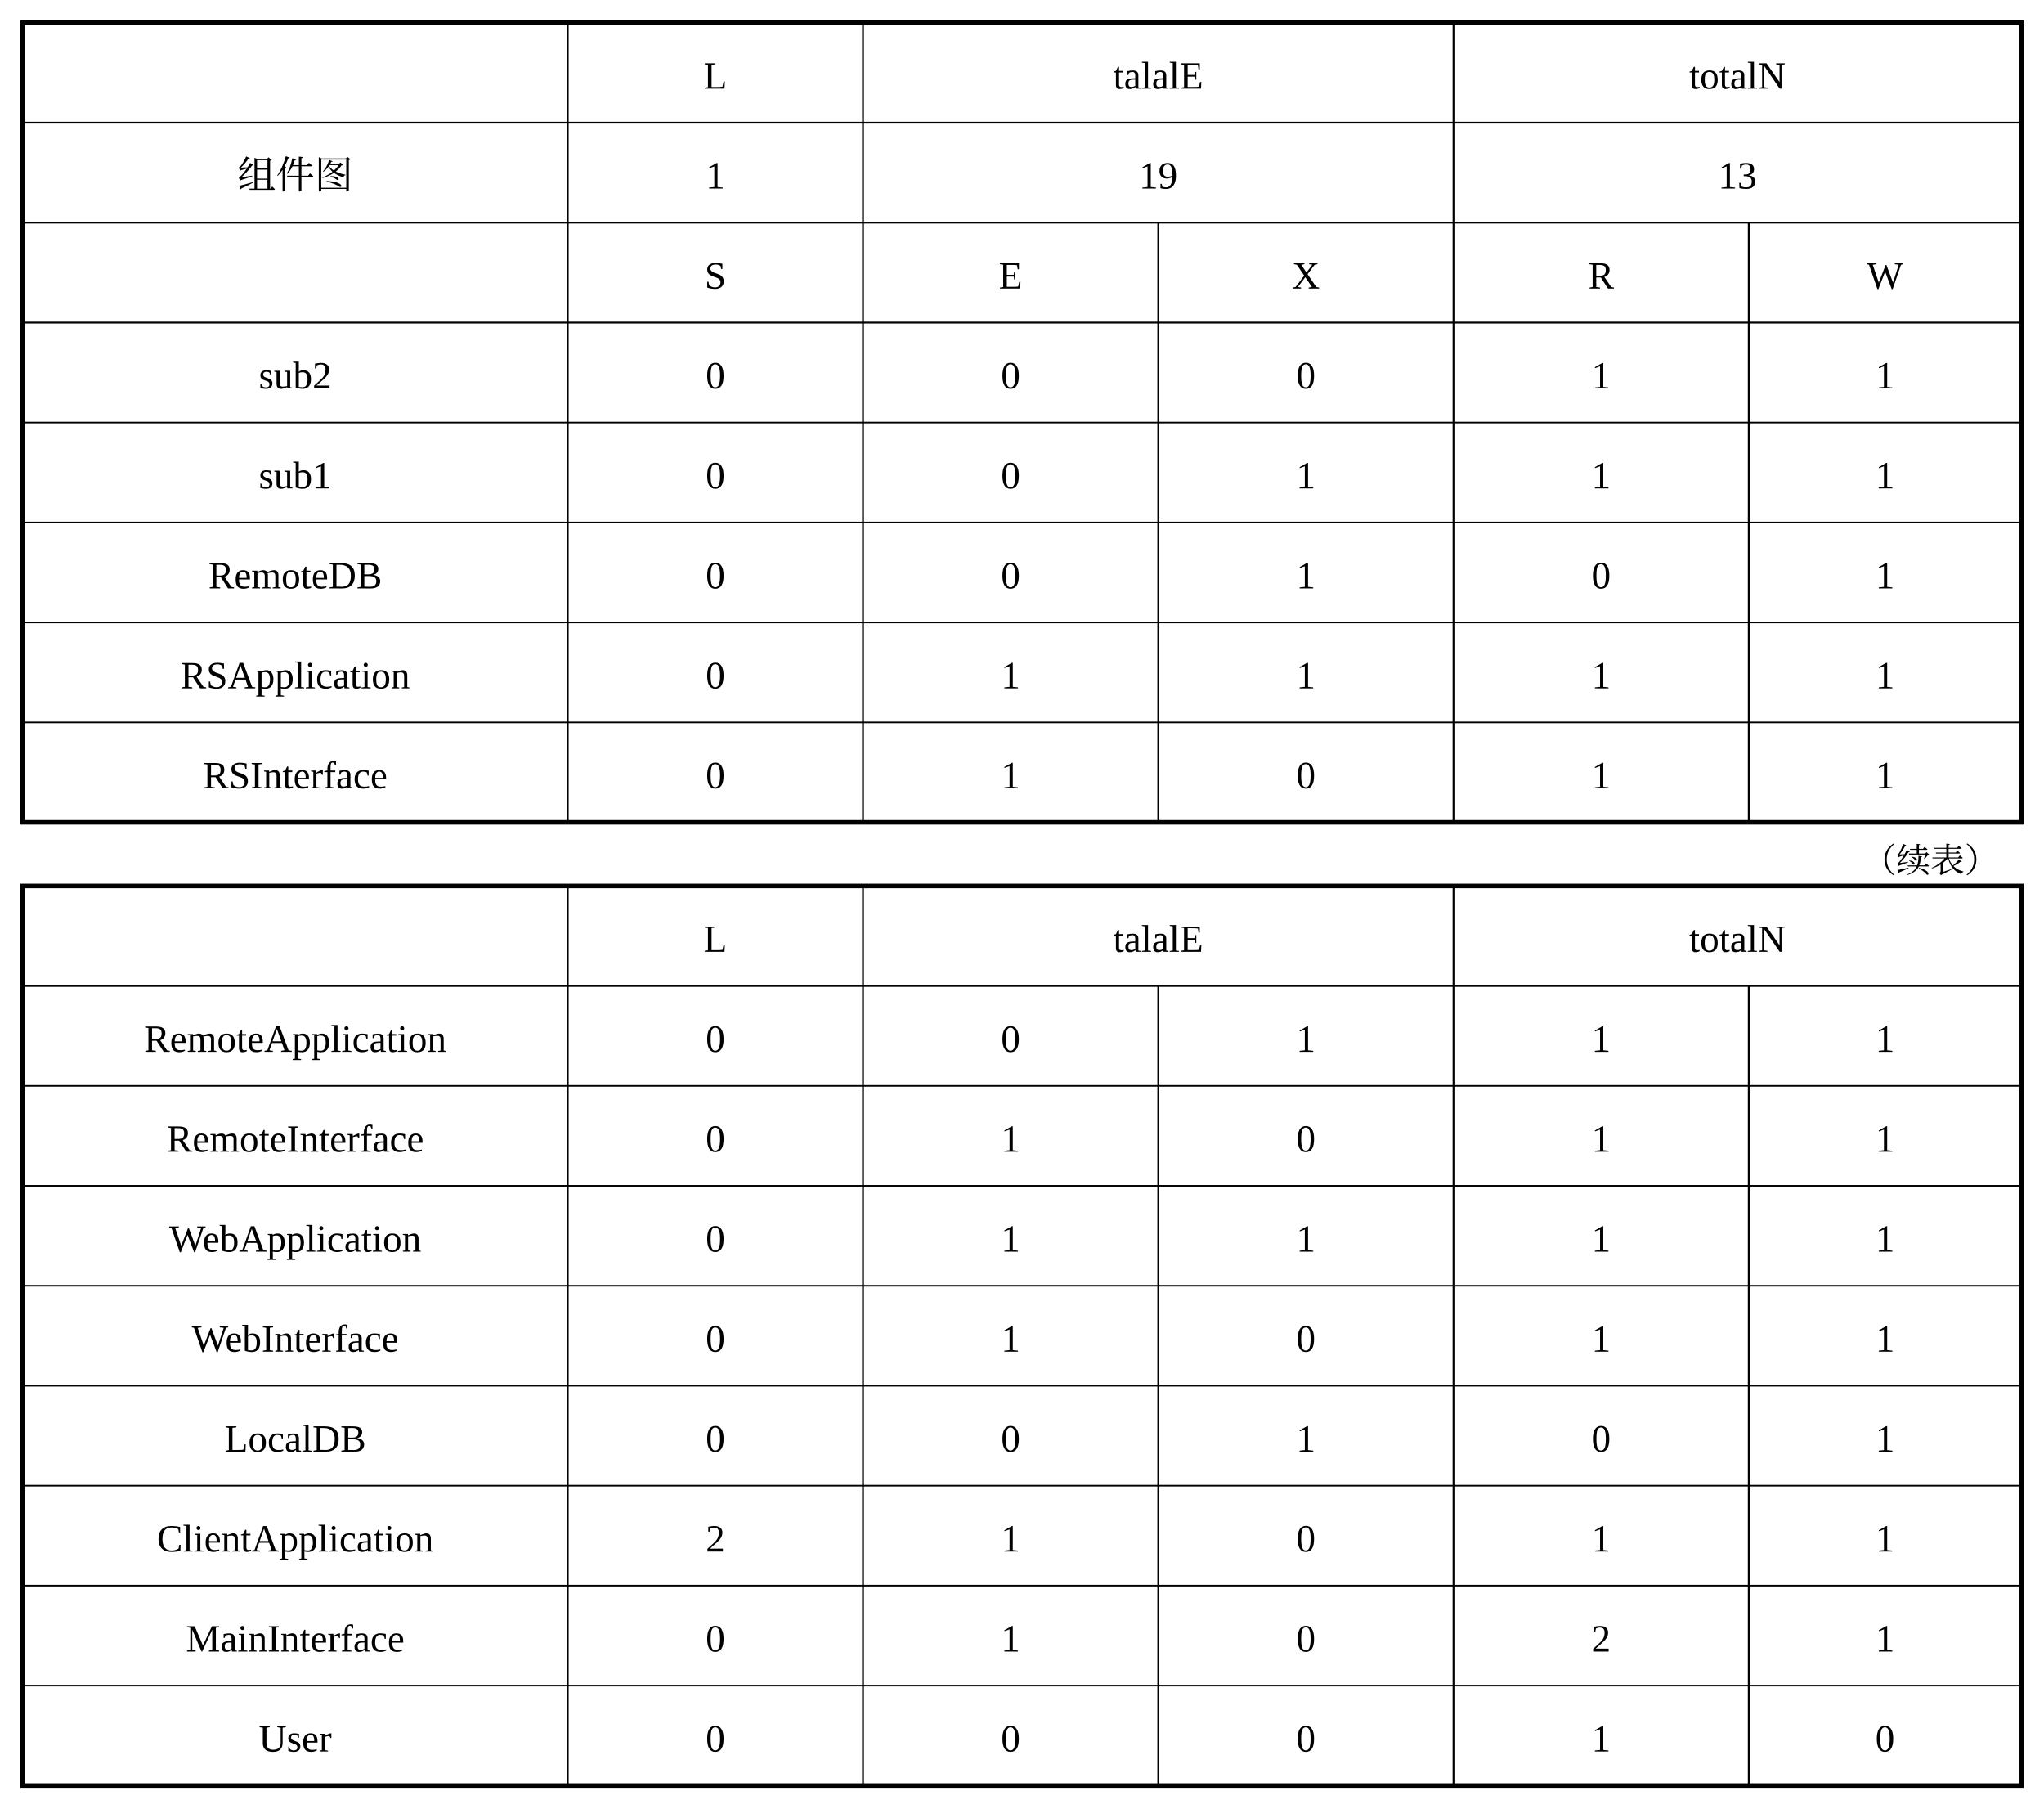
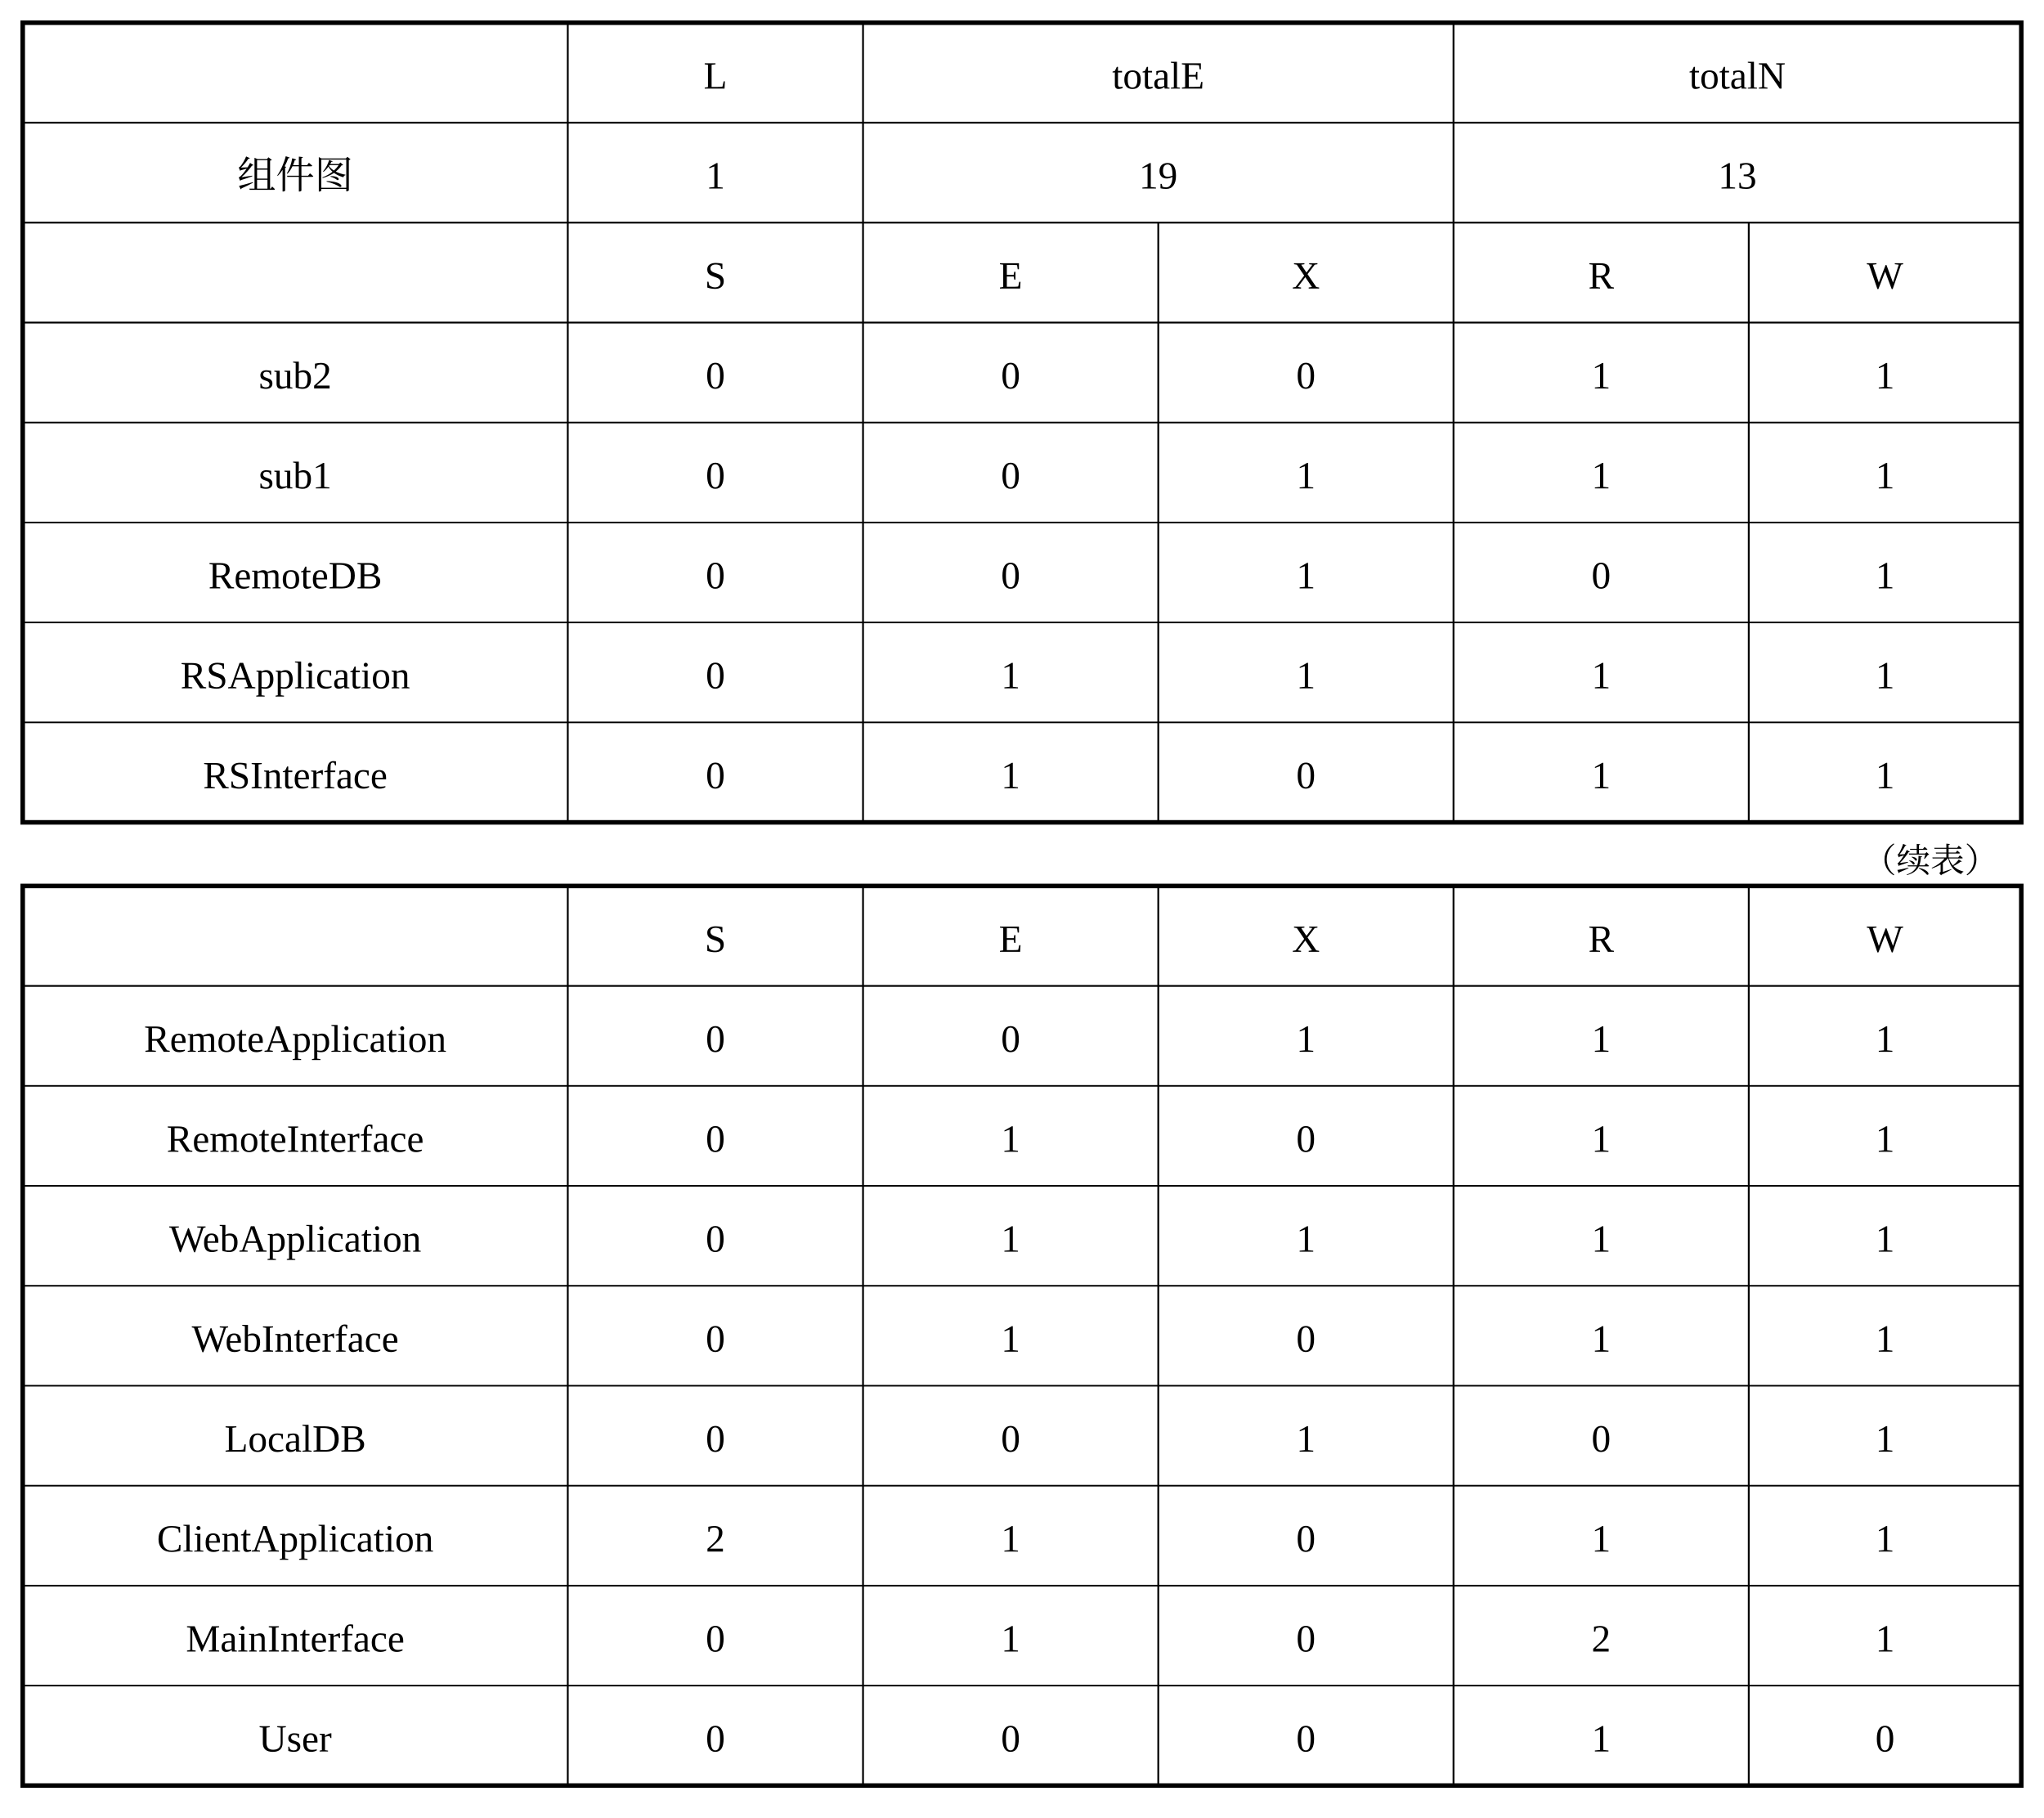
<svg xmlns="http://www.w3.org/2000/svg" viewBox="0 0 900 800" font-family="Liberation Serif, SimSun, 'Noto Serif CJK SC', 'WenQuanYi Zen Hei', 'Droid Sans Fallback', serif" font-size="17">
  <g fill="none" stroke="#000">
    <rect x="10" y="10" width="880" height="352" stroke-width="2" />
    <line x1="10" y1="54" x2="890" y2="54" stroke-width="0.8" />
    <line x1="10" y1="98" x2="890" y2="98" stroke-width="0.8" />
    <line x1="10" y1="142" x2="890" y2="142" stroke-width="0.8" />
    <line x1="250" y1="10" x2="250" y2="362" stroke-width="0.8" />
    <line x1="380" y1="10" x2="380" y2="362" stroke-width="0.8" />
    <line x1="510" y1="98" x2="510" y2="362" stroke-width="0.8" />
    <line x1="640" y1="10" x2="640" y2="362" stroke-width="0.8" />
    <line x1="770" y1="98" x2="770" y2="362" stroke-width="0.8" />
    <g stroke-width="0.7">
      <line x1="10" y1="186" x2="890" y2="186" />
      <line x1="10" y1="230" x2="890" y2="230" />
      <line x1="10" y1="274" x2="890" y2="274" />
      <line x1="10" y1="318" x2="890" y2="318" />
    </g>
    <rect x="10" y="390" width="880" height="396" stroke-width="2" />
    <line x1="10" y1="434" x2="890" y2="434" stroke-width="0.8" />
    <line x1="250" y1="390" x2="250" y2="786" stroke-width="0.8" />
    <line x1="380" y1="390" x2="380" y2="786" stroke-width="0.8" />
-     <line x1="510" y1="434" x2="510" y2="786" stroke-width="0.8" />
+     <line x1="510" y1="390" x2="510" y2="786" stroke-width="0.8" />
    <line x1="640" y1="390" x2="640" y2="786" stroke-width="0.8" />
-     <line x1="770" y1="434" x2="770" y2="786" stroke-width="0.8" />
+     <line x1="770" y1="390" x2="770" y2="786" stroke-width="0.8" />
    <g stroke-width="0.7">
      <line x1="10" y1="478" x2="890" y2="478" />
      <line x1="10" y1="522" x2="890" y2="522" />
      <line x1="10" y1="566" x2="890" y2="566" />
      <line x1="10" y1="610" x2="890" y2="610" />
      <line x1="10" y1="654" x2="890" y2="654" />
      <line x1="10" y1="698" x2="890" y2="698" />
      <line x1="10" y1="742" x2="890" y2="742" />
    </g>
  </g>
  <g fill="#000" stroke="none" text-anchor="middle">
    <text x="880" y="384" text-anchor="end" font-size="15">（续表）</text>
    <text x="315" y="39">L</text>
-     <text x="510" y="39">talalE</text>
+     <text x="510" y="39">totalE</text>
    <text x="765" y="39">totalN</text>
    <text x="130" y="83">组件图</text>
    <text x="315" y="83">1</text>
    <text x="510" y="83">19</text>
    <text x="765" y="83">13</text>
    <text x="315" y="127">S</text>
    <text x="445" y="127">E</text>
    <text x="575" y="127">X</text>
    <text x="705" y="127">R</text>
    <text x="830" y="127">W</text>
    <text x="130" y="171">sub2</text>
    <text x="315" y="171">0</text>
    <text x="445" y="171">0</text>
    <text x="575" y="171">0</text>
    <text x="705" y="171">1</text>
    <text x="830" y="171">1</text>
    <text x="130" y="215">sub1</text>
    <text x="315" y="215">0</text>
    <text x="445" y="215">0</text>
    <text x="575" y="215">1</text>
    <text x="705" y="215">1</text>
    <text x="830" y="215">1</text>
    <text x="130" y="259">RemoteDB</text>
    <text x="315" y="259">0</text>
    <text x="445" y="259">0</text>
    <text x="575" y="259">1</text>
    <text x="705" y="259">0</text>
    <text x="830" y="259">1</text>
    <text x="130" y="303">RSApplication</text>
    <text x="315" y="303">0</text>
    <text x="445" y="303">1</text>
    <text x="575" y="303">1</text>
    <text x="705" y="303">1</text>
    <text x="830" y="303">1</text>
    <text x="130" y="347">RSInterface</text>
    <text x="315" y="347">0</text>
    <text x="445" y="347">1</text>
    <text x="575" y="347">0</text>
    <text x="705" y="347">1</text>
    <text x="830" y="347">1</text>
-     <text x="315" y="419">L</text>
-     <text x="510" y="419">talalE</text>
-     <text x="765" y="419">totalN</text>
+     <text x="315" y="419">S</text>
+     <text x="445" y="419">E</text>
+     <text x="575" y="419">X</text>
+     <text x="705" y="419">R</text>
+     <text x="830" y="419">W</text>
    <text x="130" y="463">RemoteApplication</text>
    <text x="315" y="463">0</text>
    <text x="445" y="463">0</text>
    <text x="575" y="463">1</text>
    <text x="705" y="463">1</text>
    <text x="830" y="463">1</text>
    <text x="130" y="507">RemoteInterface</text>
    <text x="315" y="507">0</text>
    <text x="445" y="507">1</text>
    <text x="575" y="507">0</text>
    <text x="705" y="507">1</text>
    <text x="830" y="507">1</text>
    <text x="130" y="551">WebApplication</text>
    <text x="315" y="551">0</text>
    <text x="445" y="551">1</text>
    <text x="575" y="551">1</text>
    <text x="705" y="551">1</text>
    <text x="830" y="551">1</text>
    <text x="130" y="595">WebInterface</text>
    <text x="315" y="595">0</text>
    <text x="445" y="595">1</text>
    <text x="575" y="595">0</text>
    <text x="705" y="595">1</text>
    <text x="830" y="595">1</text>
    <text x="130" y="639">LocalDB</text>
    <text x="315" y="639">0</text>
    <text x="445" y="639">0</text>
    <text x="575" y="639">1</text>
    <text x="705" y="639">0</text>
    <text x="830" y="639">1</text>
    <text x="130" y="683">ClientApplication</text>
    <text x="315" y="683">2</text>
    <text x="445" y="683">1</text>
    <text x="575" y="683">0</text>
    <text x="705" y="683">1</text>
    <text x="830" y="683">1</text>
    <text x="130" y="727">MainInterface</text>
    <text x="315" y="727">0</text>
    <text x="445" y="727">1</text>
    <text x="575" y="727">0</text>
    <text x="705" y="727">2</text>
    <text x="830" y="727">1</text>
    <text x="130" y="771">User</text>
    <text x="315" y="771">0</text>
    <text x="445" y="771">0</text>
    <text x="575" y="771">0</text>
    <text x="705" y="771">1</text>
    <text x="830" y="771">0</text>
  </g>
</svg>
